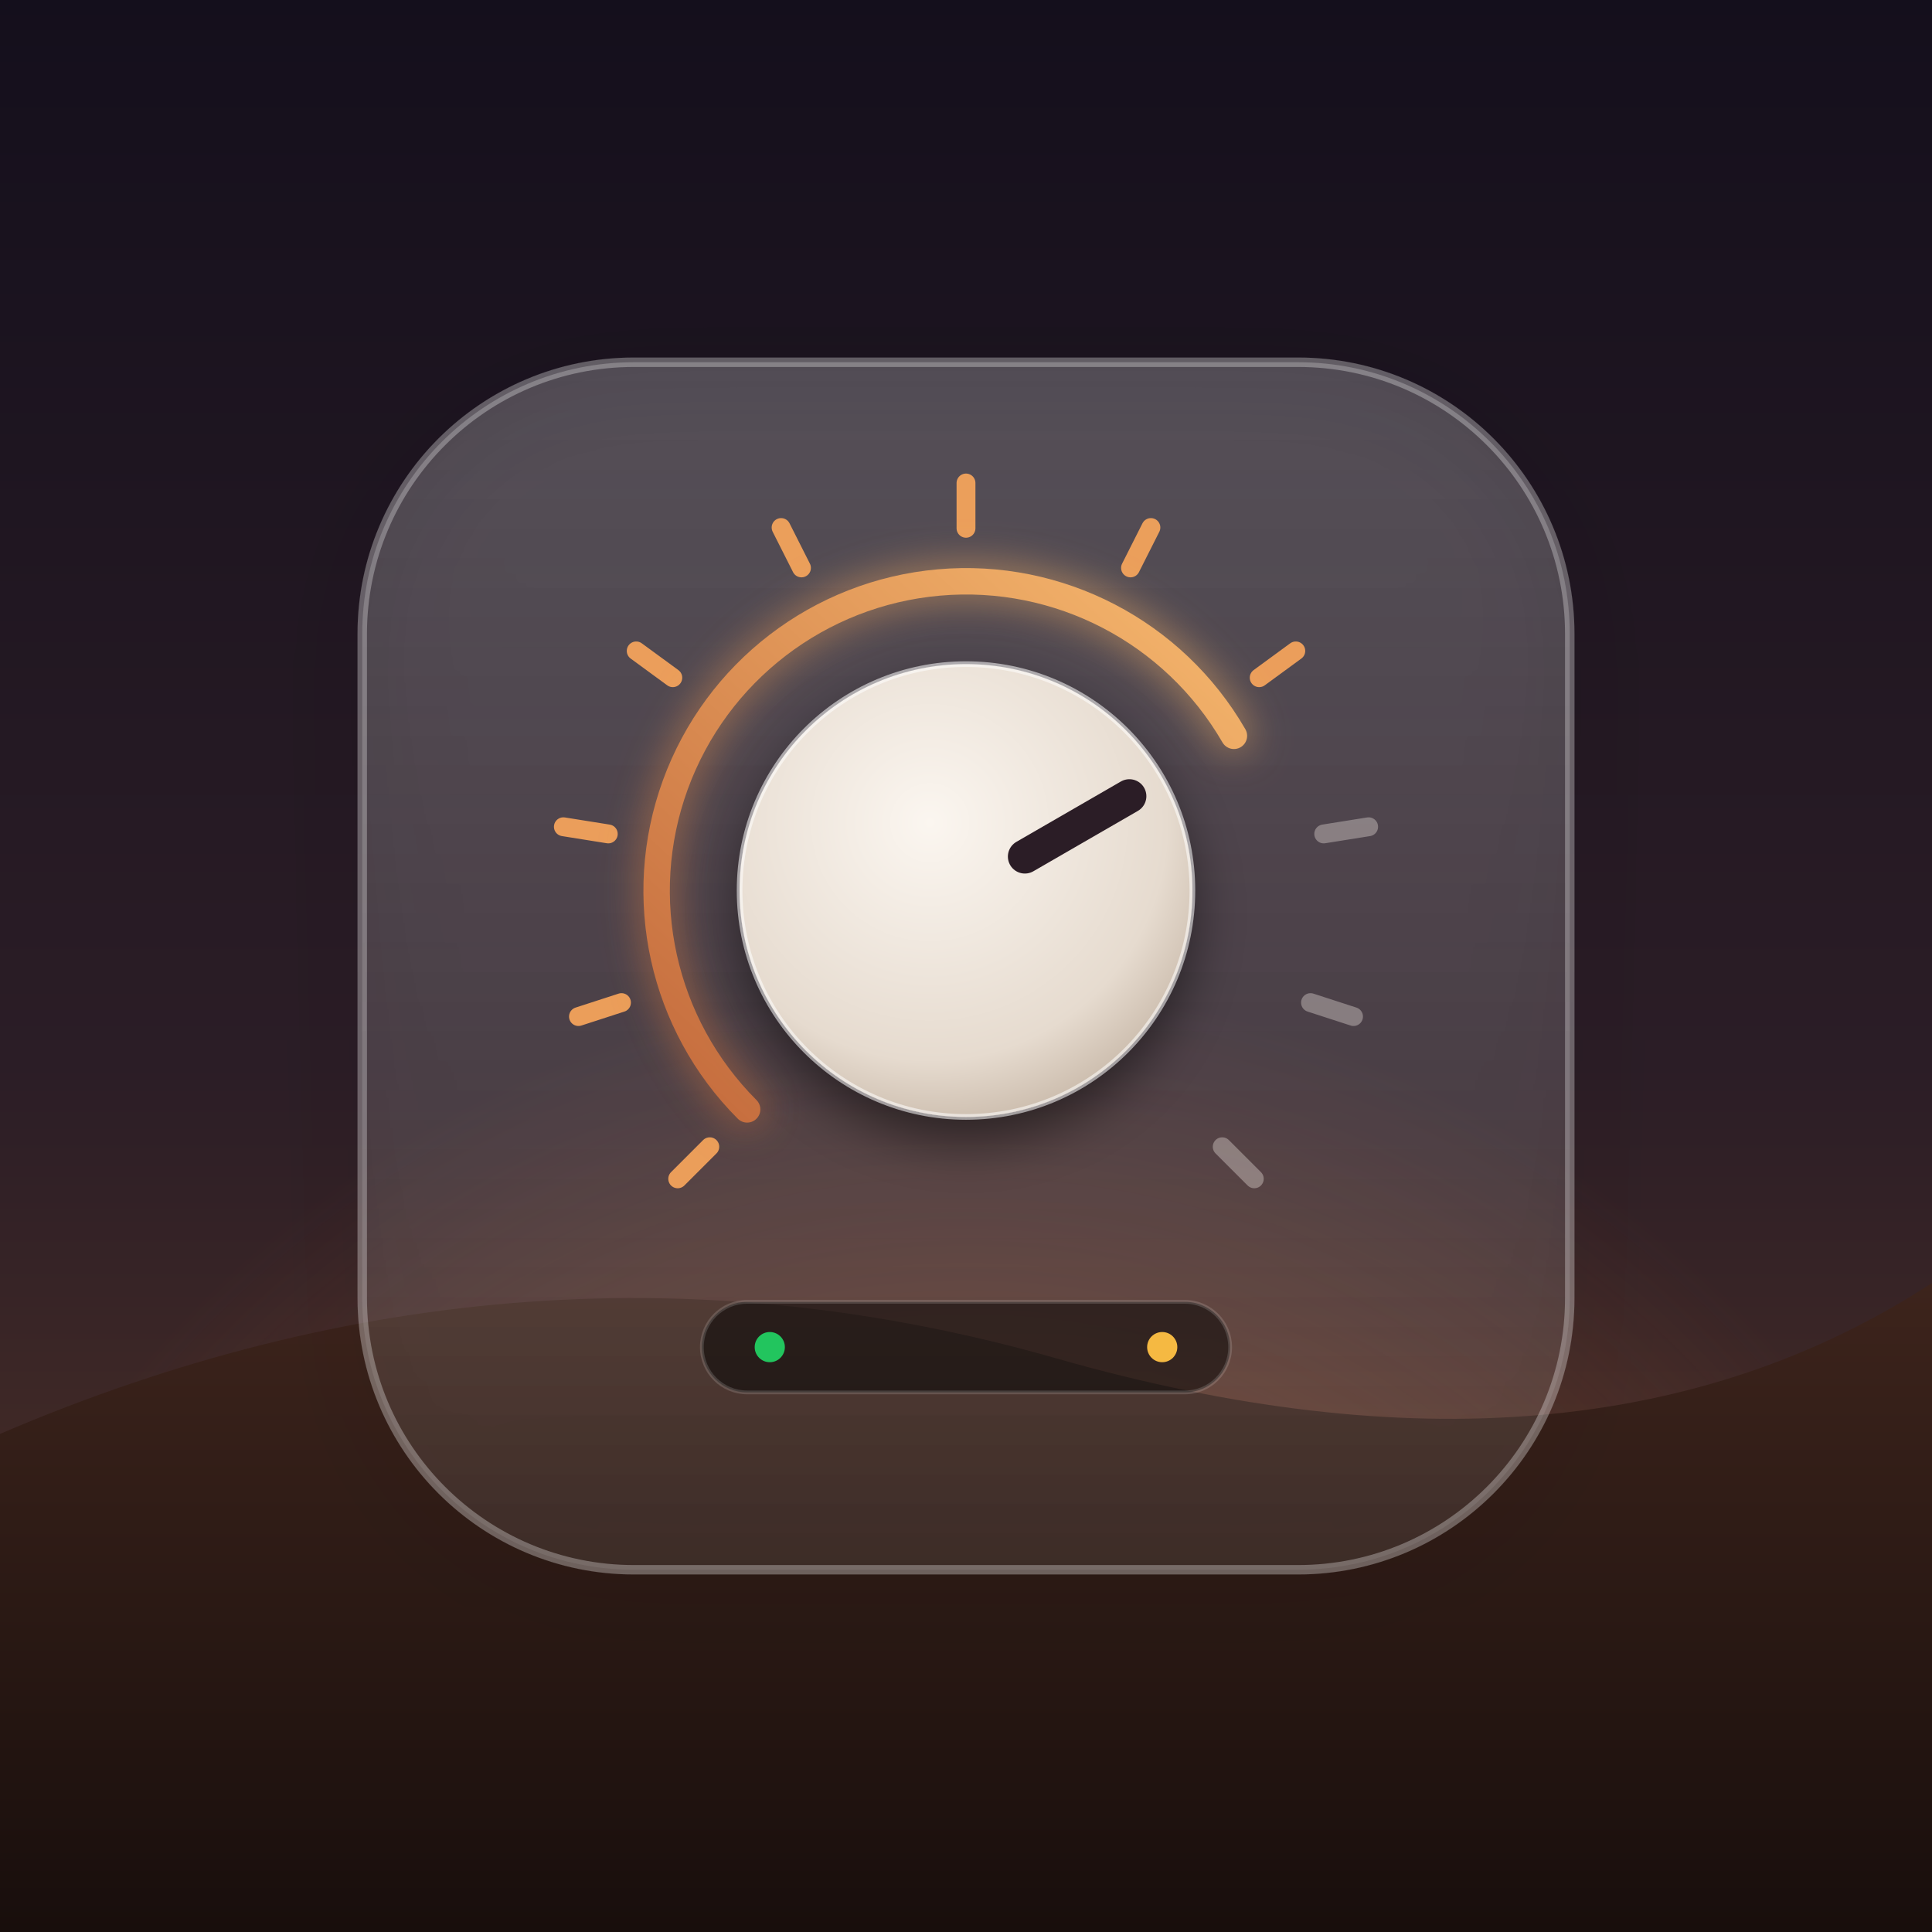
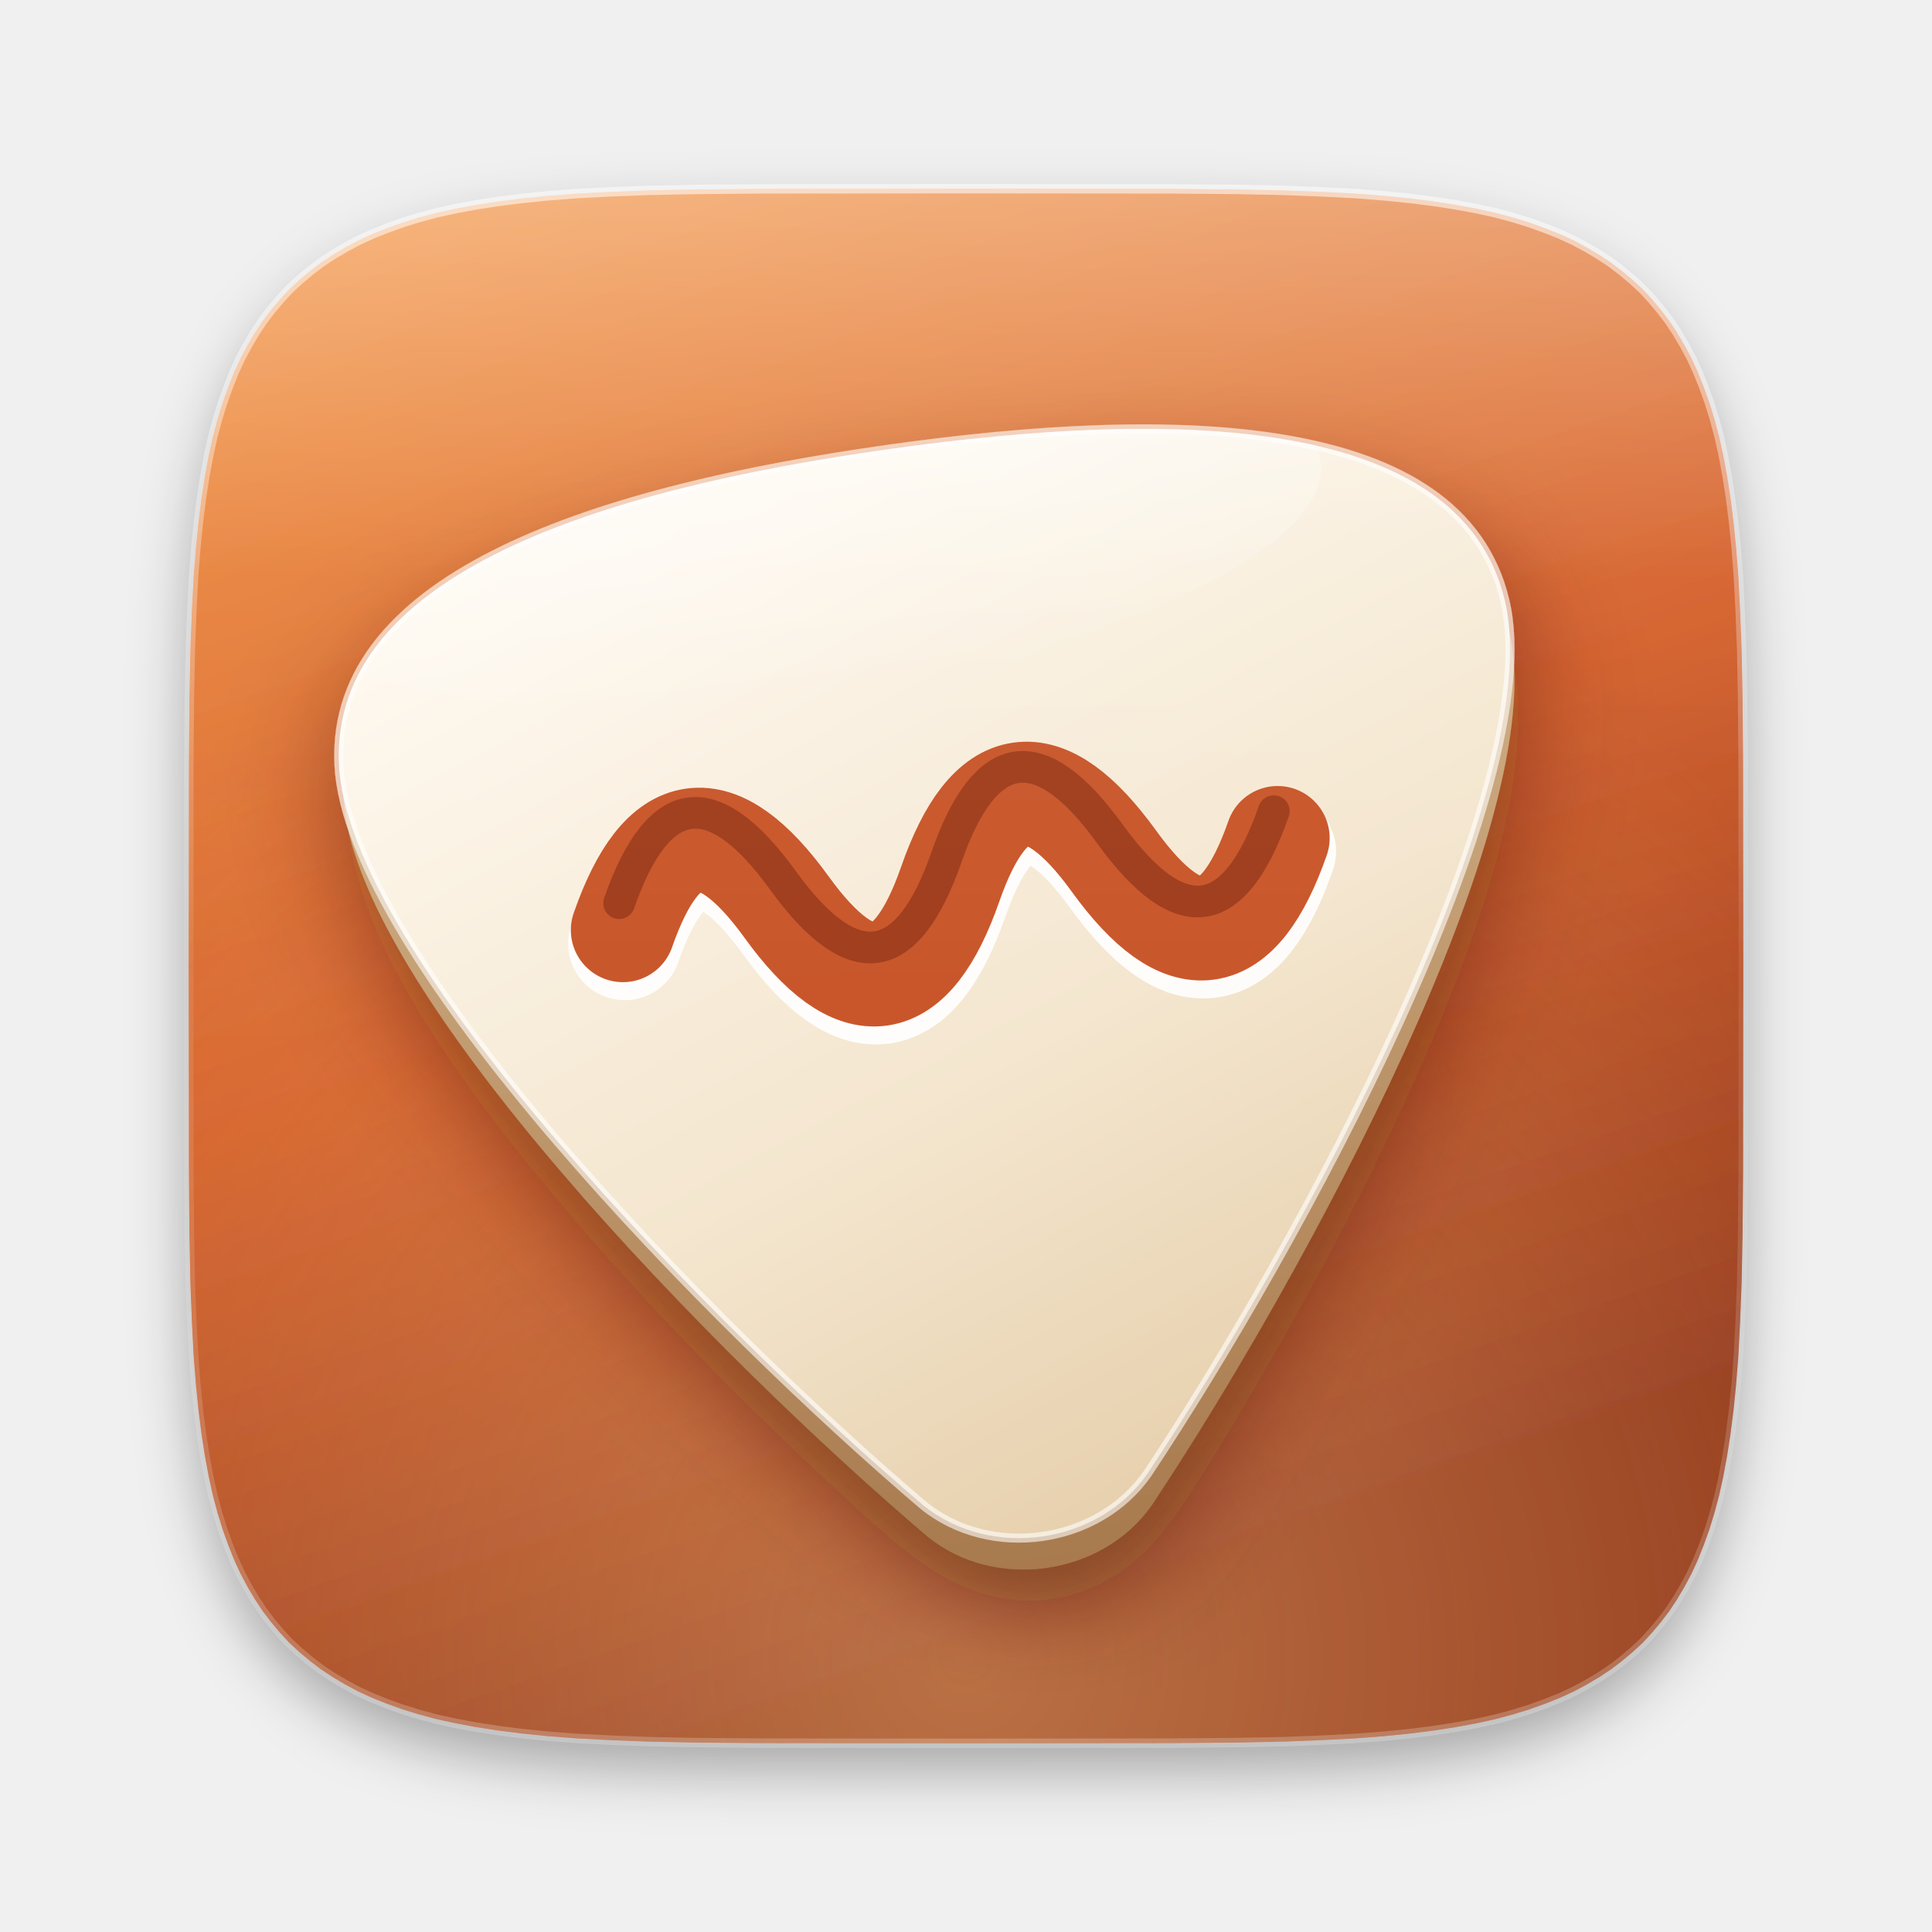
- <svg xmlns="http://www.w3.org/2000/svg" width="512" height="512" viewBox="0 0 512 512">
+ <svg xmlns="http://www.w3.org/2000/svg" width="1024" height="1024" viewBox="0 0 1024 1024">
  <defs>
-     <linearGradient id="bg" x1="0" y1="0" x2="0" y2="1">
-       <stop offset="0" stop-color="#140f1c" />
-       <stop offset="0.55" stop-color="#2b1d26" />
-       <stop offset="1" stop-color="#5a3826" />
+     <linearGradient id="bg" x1="0" y1="0" x2="0.35" y2="1">
+       <stop offset="0" stop-color="#f59a4a" />
+       <stop offset="0.55" stop-color="#d4602c" />
+       <stop offset="1" stop-color="#8e3219" />
    </linearGradient>
-     <radialGradient id="sun" cx="0.5" cy="0.85" r="0.6">
-       <stop offset="0" stop-color="#f3a35c" stop-opacity="0.9" />
-       <stop offset="0.5" stop-color="#c46a3c" stop-opacity="0.3" />
-       <stop offset="1" stop-color="#c46a3c" stop-opacity="0" />
+     <linearGradient id="sheen" x1="0" y1="0" x2="0" y2="1">
+       <stop offset="0" stop-color="#ffffff" stop-opacity="0.30" />
+       <stop offset="0.45" stop-color="#ffffff" stop-opacity="0.04" />
+       <stop offset="1" stop-color="#ffffff" stop-opacity="0" />
+     </linearGradient>
+     <linearGradient id="rim" x1="0" y1="0" x2="0" y2="1">
+       <stop offset="0" stop-color="#ffffff" stop-opacity="0.55" />
+       <stop offset="0.5" stop-color="#ffffff" stop-opacity="0.08" />
+       <stop offset="1" stop-color="#ffffff" stop-opacity="0.22" />
+     </linearGradient>
+     <radialGradient id="glow" cx="0.5" cy="0.95" r="0.75">
+       <stop offset="0" stop-color="#ffd08a" stop-opacity="0.40" />
+       <stop offset="1" stop-color="#ffd08a" stop-opacity="0" />
    </radialGradient>
-     <linearGradient id="dune" x1="0" y1="0" x2="0" y2="1">
-       <stop offset="0" stop-color="#3d241c" />
-       <stop offset="1" stop-color="#180e0c" />
+     <linearGradient id="edge" x1="0" y1="0" x2="0" y2="1">
+       <stop offset="0" stop-color="#d8b88e" />
+       <stop offset="1" stop-color="#a87a4e" />
    </linearGradient>
-     <linearGradient id="glass" x1="0" y1="0" x2="0" y2="1">
-       <stop offset="0" stop-color="#ffffff" stop-opacity="0.22" />
-       <stop offset="1" stop-color="#ffffff" stop-opacity="0.06" />
+     <linearGradient id="face" x1="0.2" y1="0" x2="0.6" y2="1">
+       <stop offset="0" stop-color="#fffaf1" />
+       <stop offset="0.6" stop-color="#f4e6cf" />
+       <stop offset="1" stop-color="#e6cfac" />
    </linearGradient>
-     <linearGradient id="arc" x1="0" y1="1" x2="1" y2="0">
-       <stop offset="0" stop-color="#c46a3c" />
-       <stop offset="1" stop-color="#f6b86e" />
+     <linearGradient id="gloss" x1="0" y1="0" x2="0" y2="1">
+       <stop offset="0" stop-color="#ffffff" stop-opacity="0.85" />
+       <stop offset="1" stop-color="#ffffff" stop-opacity="0" />
    </linearGradient>
-     <radialGradient id="cap" cx="0.42" cy="0.35" r="0.75">
-       <stop offset="0" stop-color="#fbf6f0" />
-       <stop offset="0.7" stop-color="#e6dbcf" />
-       <stop offset="1" stop-color="#bfae9d" />
-     </radialGradient>
-     <filter id="shadow" x="-20%" y="-20%" width="140%" height="140%">
-       <feDropShadow dx="0" dy="8" stdDeviation="16" flood-color="#000000" flood-opacity="0.45" />
+     <filter id="drop" x="-10%" y="-10%" width="120%" height="125%">
+       <feDropShadow dx="0" dy="14" stdDeviation="16" flood-color="#000000" flood-opacity="0.32" />
    </filter>
-     <filter id="knobshadow" x="-30%" y="-30%" width="160%" height="160%">
-       <feDropShadow dx="0" dy="6" stdDeviation="7" flood-color="#000000" flood-opacity="0.5" />
+     <filter id="lift" x="-20%" y="-20%" width="140%" height="150%">
+       <feDropShadow dx="0" dy="18" stdDeviation="22" flood-color="#4a1406" flood-opacity="0.50" />
    </filter>
-     <filter id="glow" x="-30%" y="-30%" width="160%" height="160%">
-       <feGaussianBlur stdDeviation="5" />
-     </filter>
+     <clipPath id="tile">
+       <path d="M924.0,512.0 L923.9,620.6 L923.6,655.3 L923.1,680.5 L922.3,700.9 L921.4,718.4 L920.2,733.8 L918.8,747.6 L917.2,760.2 L915.4,771.8 L913.4,782.6 L911.2,792.6 L908.7,801.9 L906.0,810.7 L903.0,819.0 L899.9,826.8 L896.5,834.2 L892.8,841.1 L888.9,847.7 L884.8,853.9 L880.3,859.8 L875.6,865.4 L870.7,870.7 L865.4,875.6 L859.8,880.3 L853.9,884.8 L847.7,888.9 L841.1,892.8 L834.2,896.5 L826.8,899.9 L819.0,903.0 L810.7,906.0 L801.9,908.7 L792.6,911.2 L782.6,913.4 L771.8,915.4 L760.2,917.2 L747.6,918.8 L733.8,920.2 L718.4,921.4 L700.9,922.3 L680.5,923.1 L655.3,923.6 L620.6,923.9 L512.0,924.0 L403.4,923.9 L368.7,923.6 L343.5,923.1 L323.1,922.3 L305.6,921.4 L290.2,920.2 L276.4,918.8 L263.8,917.2 L252.2,915.4 L241.4,913.4 L231.4,911.2 L222.1,908.7 L213.3,906.0 L205.0,903.0 L197.2,899.9 L189.8,896.5 L182.9,892.8 L176.3,888.9 L170.1,884.8 L164.2,880.3 L158.6,875.6 L153.3,870.7 L148.4,865.4 L143.7,859.8 L139.2,853.9 L135.1,847.7 L131.2,841.1 L127.5,834.2 L124.1,826.8 L121.0,819.0 L118.0,810.7 L115.3,801.9 L112.8,792.6 L110.6,782.6 L108.6,771.8 L106.8,760.2 L105.2,747.6 L103.8,733.8 L102.6,718.4 L101.7,700.9 L100.9,680.5 L100.4,655.3 L100.1,620.6 L100.0,512.0 L100.1,403.4 L100.4,368.7 L100.9,343.5 L101.7,323.1 L102.6,305.6 L103.8,290.2 L105.2,276.4 L106.8,263.8 L108.6,252.2 L110.6,241.4 L112.8,231.4 L115.3,222.1 L118.0,213.3 L121.0,205.0 L124.1,197.2 L127.5,189.8 L131.2,182.9 L135.1,176.3 L139.2,170.1 L143.7,164.2 L148.4,158.6 L153.3,153.3 L158.6,148.4 L164.2,143.7 L170.1,139.2 L176.3,135.1 L182.9,131.2 L189.8,127.5 L197.2,124.1 L205.0,121.0 L213.3,118.0 L222.1,115.3 L231.4,112.8 L241.4,110.6 L252.2,108.6 L263.8,106.8 L276.4,105.2 L290.2,103.8 L305.6,102.6 L323.1,101.7 L343.5,100.9 L368.7,100.4 L403.4,100.1 L512.0,100.0 L620.6,100.1 L655.3,100.4 L680.5,100.9 L700.9,101.7 L718.4,102.6 L733.8,103.8 L747.6,105.2 L760.2,106.8 L771.8,108.6 L782.6,110.6 L792.6,112.8 L801.9,115.3 L810.7,118.0 L819.0,121.0 L826.8,124.1 L834.2,127.5 L841.1,131.2 L847.7,135.1 L853.9,139.2 L859.8,143.7 L865.4,148.4 L870.7,153.3 L875.6,158.6 L880.3,164.2 L884.8,170.1 L888.9,176.3 L892.8,182.9 L896.5,189.8 L899.9,197.2 L903.0,205.0 L906.0,213.3 L908.7,222.1 L911.2,231.4 L913.4,241.4 L915.4,252.2 L917.2,263.8 L918.8,276.4 L920.2,290.2 L921.4,305.6 L922.3,323.1 L923.1,343.5 L923.6,368.7 L923.9,403.4 Z" />
+     </clipPath>
+     <clipPath id="pickclip">
+       <path d="M512,268 C640,268 764,288 772,372 C780,456 642,642 562,732 C536,760 488,760 462,732 C382,642 244,456 252,372 C260,288 384,268 512,268 Z" />
+     </clipPath>
  </defs>
-   <rect width="512" height="512" fill="url(#bg)" />
-   <circle cx="256" cy="380" r="240" fill="url(#sun)" />
-   <path d="M 0,380 Q 140,320 280,360 T 512,340 L 512,512 L 0,512 Z" fill="url(#dune)" />
-   <rect x="96" y="96" width="320" height="320" rx="72" fill="url(#glass)" stroke="#ffffff" stroke-opacity="0.3" stroke-width="2.5" filter="url(#shadow)" />
-   <line x1="188.1" y1="303.9" x2="179.6" y2="312.4" stroke="#f3a35c" stroke-opacity="0.95" stroke-width="5" stroke-linecap="round" />
-   <line x1="164.7" y1="265.7" x2="153.3" y2="269.4" stroke="#f3a35c" stroke-opacity="0.95" stroke-width="5" stroke-linecap="round" />
-   <line x1="161.2" y1="221.0" x2="149.3" y2="219.1" stroke="#f3a35c" stroke-opacity="0.95" stroke-width="5" stroke-linecap="round" />
-   <line x1="178.3" y1="179.6" x2="168.6" y2="172.5" stroke="#f3a35c" stroke-opacity="0.95" stroke-width="5" stroke-linecap="round" />
-   <line x1="212.4" y1="150.5" x2="207.0" y2="139.8" stroke="#f3a35c" stroke-opacity="0.95" stroke-width="5" stroke-linecap="round" />
-   <line x1="256.0" y1="140.0" x2="256.0" y2="128.0" stroke="#f3a35c" stroke-opacity="0.95" stroke-width="5" stroke-linecap="round" />
-   <line x1="299.6" y1="150.5" x2="305.0" y2="139.8" stroke="#f3a35c" stroke-opacity="0.95" stroke-width="5" stroke-linecap="round" />
-   <line x1="333.7" y1="179.6" x2="343.4" y2="172.5" stroke="#f3a35c" stroke-opacity="0.95" stroke-width="5" stroke-linecap="round" />
-   <line x1="350.8" y1="221.0" x2="362.7" y2="219.1" stroke="#f5efe9" stroke-opacity="0.35" stroke-width="5" stroke-linecap="round" />
-   <line x1="347.3" y1="265.7" x2="358.7" y2="269.4" stroke="#f5efe9" stroke-opacity="0.35" stroke-width="5" stroke-linecap="round" />
-   <line x1="323.9" y1="303.9" x2="332.4" y2="312.4" stroke="#f5efe9" stroke-opacity="0.35" stroke-width="5" stroke-linecap="round" />
-   <path d="M 198.0,294.0 A 82 82 0 1 1 327.0,195.0" fill="none" stroke="url(#arc)" stroke-width="9" stroke-linecap="round" opacity="0.55" filter="url(#glow)" />
-   <path d="M 198.0,294.0 A 82 82 0 1 1 327.0,195.0" fill="none" stroke="url(#arc)" stroke-width="7" stroke-linecap="round" />
-   <circle cx="256" cy="236" r="60" fill="url(#cap)" filter="url(#knobshadow)" />
-   <circle cx="256" cy="236" r="60" fill="none" stroke="#ffffff" stroke-opacity="0.55" stroke-width="1.5" />
-   <line x1="271.6" y1="227.0" x2="299.3" y2="211.0" stroke="#2b1d26" stroke-width="9" stroke-linecap="round" />
-   <rect x="186" y="345" width="140" height="24" rx="12" fill="#000000" fill-opacity="0.5" stroke="#ffffff" stroke-opacity="0.15" />
-   <circle cx="204" cy="357" r="4" fill="#22c55e" />
-   <circle cx="308" cy="357" r="4" fill="#f5b942" />
+   <path d="M924.0,512.0 L923.9,620.6 L923.6,655.3 L923.1,680.5 L922.3,700.9 L921.4,718.4 L920.2,733.8 L918.8,747.6 L917.2,760.2 L915.4,771.8 L913.4,782.6 L911.2,792.6 L908.7,801.9 L906.0,810.7 L903.0,819.0 L899.9,826.8 L896.5,834.2 L892.8,841.1 L888.9,847.7 L884.8,853.9 L880.3,859.8 L875.6,865.4 L870.7,870.7 L865.4,875.6 L859.8,880.3 L853.9,884.8 L847.7,888.9 L841.1,892.8 L834.2,896.5 L826.8,899.9 L819.0,903.0 L810.7,906.0 L801.9,908.7 L792.6,911.2 L782.6,913.4 L771.8,915.4 L760.2,917.2 L747.6,918.8 L733.8,920.2 L718.4,921.4 L700.9,922.3 L680.5,923.1 L655.3,923.6 L620.6,923.9 L512.0,924.0 L403.4,923.9 L368.7,923.6 L343.5,923.1 L323.1,922.3 L305.6,921.4 L290.2,920.2 L276.4,918.8 L263.8,917.2 L252.2,915.4 L241.4,913.4 L231.4,911.2 L222.1,908.7 L213.3,906.0 L205.0,903.0 L197.2,899.9 L189.8,896.5 L182.9,892.8 L176.3,888.9 L170.1,884.8 L164.2,880.3 L158.6,875.6 L153.3,870.7 L148.4,865.4 L143.7,859.8 L139.2,853.9 L135.1,847.7 L131.2,841.1 L127.5,834.2 L124.1,826.8 L121.0,819.0 L118.0,810.7 L115.3,801.9 L112.8,792.6 L110.6,782.6 L108.6,771.8 L106.8,760.2 L105.2,747.6 L103.8,733.8 L102.6,718.4 L101.7,700.9 L100.9,680.5 L100.4,655.3 L100.1,620.6 L100.0,512.0 L100.1,403.4 L100.4,368.7 L100.9,343.5 L101.7,323.1 L102.6,305.6 L103.8,290.2 L105.2,276.4 L106.8,263.8 L108.6,252.2 L110.6,241.4 L112.8,231.4 L115.3,222.1 L118.0,213.3 L121.0,205.0 L124.1,197.2 L127.5,189.8 L131.2,182.9 L135.1,176.3 L139.2,170.1 L143.7,164.2 L148.4,158.6 L153.3,153.3 L158.6,148.4 L164.2,143.7 L170.1,139.2 L176.3,135.1 L182.9,131.2 L189.8,127.5 L197.2,124.1 L205.0,121.0 L213.3,118.0 L222.1,115.3 L231.4,112.8 L241.4,110.6 L252.2,108.6 L263.8,106.8 L276.4,105.2 L290.2,103.8 L305.6,102.6 L323.1,101.7 L343.5,100.9 L368.7,100.4 L403.4,100.1 L512.0,100.0 L620.6,100.1 L655.3,100.4 L680.5,100.9 L700.9,101.7 L718.4,102.6 L733.8,103.8 L747.6,105.2 L760.2,106.8 L771.8,108.6 L782.6,110.6 L792.6,112.8 L801.9,115.3 L810.7,118.0 L819.0,121.0 L826.8,124.1 L834.2,127.5 L841.1,131.2 L847.7,135.1 L853.9,139.2 L859.8,143.7 L865.4,148.4 L870.7,153.3 L875.6,158.6 L880.3,164.2 L884.8,170.1 L888.9,176.3 L892.8,182.9 L896.5,189.8 L899.9,197.2 L903.0,205.0 L906.0,213.3 L908.7,222.1 L911.2,231.4 L913.4,241.4 L915.4,252.2 L917.2,263.8 L918.8,276.4 L920.2,290.2 L921.4,305.6 L922.3,323.1 L923.1,343.5 L923.6,368.7 L923.9,403.4 Z" fill="url(#bg)" filter="url(#drop)" />
+   <g clip-path="url(#tile)">
+     <rect x="100" y="100" width="824" height="824" fill="url(#glow)" />
+     <g filter="url(#lift)" transform="translate(512 528) rotate(-8) scale(1.2) translate(-512 -512)">
+       <path d="M512,268 C640,268 764,288 772,372 C780,456 642,642 562,732 C536,760 488,760 462,732 C382,642 244,456 252,372 C260,288 384,268 512,268 Z" fill="url(#edge)" transform="translate(0 14)" />
+       <path d="M512,268 C640,268 764,288 772,372 C780,456 642,642 562,732 C536,760 488,760 462,732 C382,642 244,456 252,372 C260,288 384,268 512,268 Z" fill="url(#face)" />
+       <path d="M366,462 Q402,392 439,462 T512,462 T585,462 T658,462" fill="none" stroke="#ffffff" stroke-opacity="0.9" stroke-width="50" stroke-linecap="round" transform="translate(0 6)" />
+       <path d="M366,462 Q402,392 439,462 T512,462 T585,462 T658,462" fill="none" stroke="#c9562a" stroke-width="46" stroke-linecap="round" />
+       <path d="M366,462 Q402,392 439,462 T512,462 T585,462 T658,462" fill="none" stroke="#7e2b12" stroke-opacity="0.55" stroke-width="14" stroke-linecap="round" transform="translate(0 -12)" />
+       <g clip-path="url(#pickclip)">
+         <ellipse cx="470" cy="300" rx="230" ry="70" fill="url(#gloss)" opacity="0.7" />
+       </g>
+       <path d="M512,268 C640,268 764,288 772,372 C780,456 642,642 562,732 C536,760 488,760 462,732 C382,642 244,456 252,372 C260,288 384,268 512,268 Z" fill="none" stroke="#ffffff" stroke-opacity="0.6" stroke-width="4" />
+     </g>
+     <path d="M100,100 H924 V560 Q512,470 100,560 Z" fill="url(#sheen)" />
+   </g>
+   <path d="M924.0,512.0 L923.9,620.6 L923.6,655.3 L923.1,680.5 L922.3,700.9 L921.4,718.4 L920.2,733.8 L918.8,747.6 L917.2,760.2 L915.4,771.8 L913.4,782.6 L911.2,792.6 L908.7,801.9 L906.0,810.7 L903.0,819.0 L899.9,826.8 L896.5,834.2 L892.8,841.1 L888.9,847.7 L884.8,853.9 L880.3,859.8 L875.6,865.4 L870.7,870.7 L865.4,875.6 L859.8,880.3 L853.9,884.8 L847.7,888.9 L841.1,892.8 L834.2,896.5 L826.8,899.9 L819.0,903.0 L810.7,906.0 L801.9,908.7 L792.6,911.2 L782.6,913.4 L771.8,915.4 L760.2,917.2 L747.6,918.8 L733.8,920.2 L718.4,921.4 L700.9,922.3 L680.5,923.1 L655.3,923.6 L620.6,923.9 L512.0,924.0 L403.4,923.9 L368.7,923.6 L343.5,923.1 L323.1,922.3 L305.6,921.4 L290.2,920.2 L276.4,918.8 L263.8,917.2 L252.2,915.4 L241.4,913.4 L231.4,911.2 L222.1,908.7 L213.3,906.0 L205.0,903.0 L197.2,899.9 L189.8,896.5 L182.9,892.8 L176.3,888.9 L170.1,884.8 L164.2,880.3 L158.6,875.6 L153.3,870.7 L148.4,865.4 L143.7,859.8 L139.2,853.9 L135.1,847.7 L131.2,841.1 L127.5,834.2 L124.1,826.8 L121.0,819.0 L118.0,810.7 L115.3,801.9 L112.8,792.6 L110.6,782.6 L108.6,771.8 L106.8,760.2 L105.2,747.6 L103.8,733.8 L102.6,718.4 L101.7,700.9 L100.9,680.5 L100.4,655.3 L100.1,620.6 L100.0,512.0 L100.1,403.4 L100.4,368.7 L100.9,343.5 L101.7,323.1 L102.6,305.6 L103.8,290.2 L105.2,276.4 L106.8,263.8 L108.6,252.2 L110.6,241.4 L112.8,231.4 L115.3,222.1 L118.0,213.3 L121.0,205.0 L124.1,197.2 L127.5,189.8 L131.2,182.9 L135.1,176.3 L139.2,170.1 L143.7,164.2 L148.4,158.6 L153.3,153.3 L158.6,148.4 L164.2,143.7 L170.1,139.2 L176.3,135.1 L182.9,131.2 L189.8,127.5 L197.2,124.1 L205.0,121.0 L213.3,118.0 L222.1,115.3 L231.4,112.8 L241.4,110.6 L252.2,108.6 L263.8,106.8 L276.4,105.2 L290.2,103.8 L305.6,102.6 L323.1,101.7 L343.5,100.9 L368.7,100.4 L403.4,100.1 L512.0,100.0 L620.6,100.1 L655.3,100.4 L680.5,100.9 L700.9,101.7 L718.4,102.6 L733.8,103.8 L747.6,105.2 L760.2,106.8 L771.8,108.6 L782.6,110.6 L792.6,112.8 L801.9,115.3 L810.7,118.0 L819.0,121.0 L826.8,124.1 L834.2,127.5 L841.1,131.2 L847.7,135.1 L853.9,139.2 L859.8,143.7 L865.4,148.4 L870.7,153.3 L875.6,158.6 L880.3,164.2 L884.8,170.1 L888.9,176.3 L892.8,182.9 L896.5,189.8 L899.9,197.2 L903.0,205.0 L906.0,213.3 L908.7,222.1 L911.2,231.4 L913.4,241.4 L915.4,252.2 L917.2,263.8 L918.8,276.4 L920.2,290.2 L921.4,305.6 L922.3,323.1 L923.1,343.5 L923.6,368.7 L923.9,403.4 Z" fill="none" stroke="url(#rim)" stroke-width="5" />
</svg>
